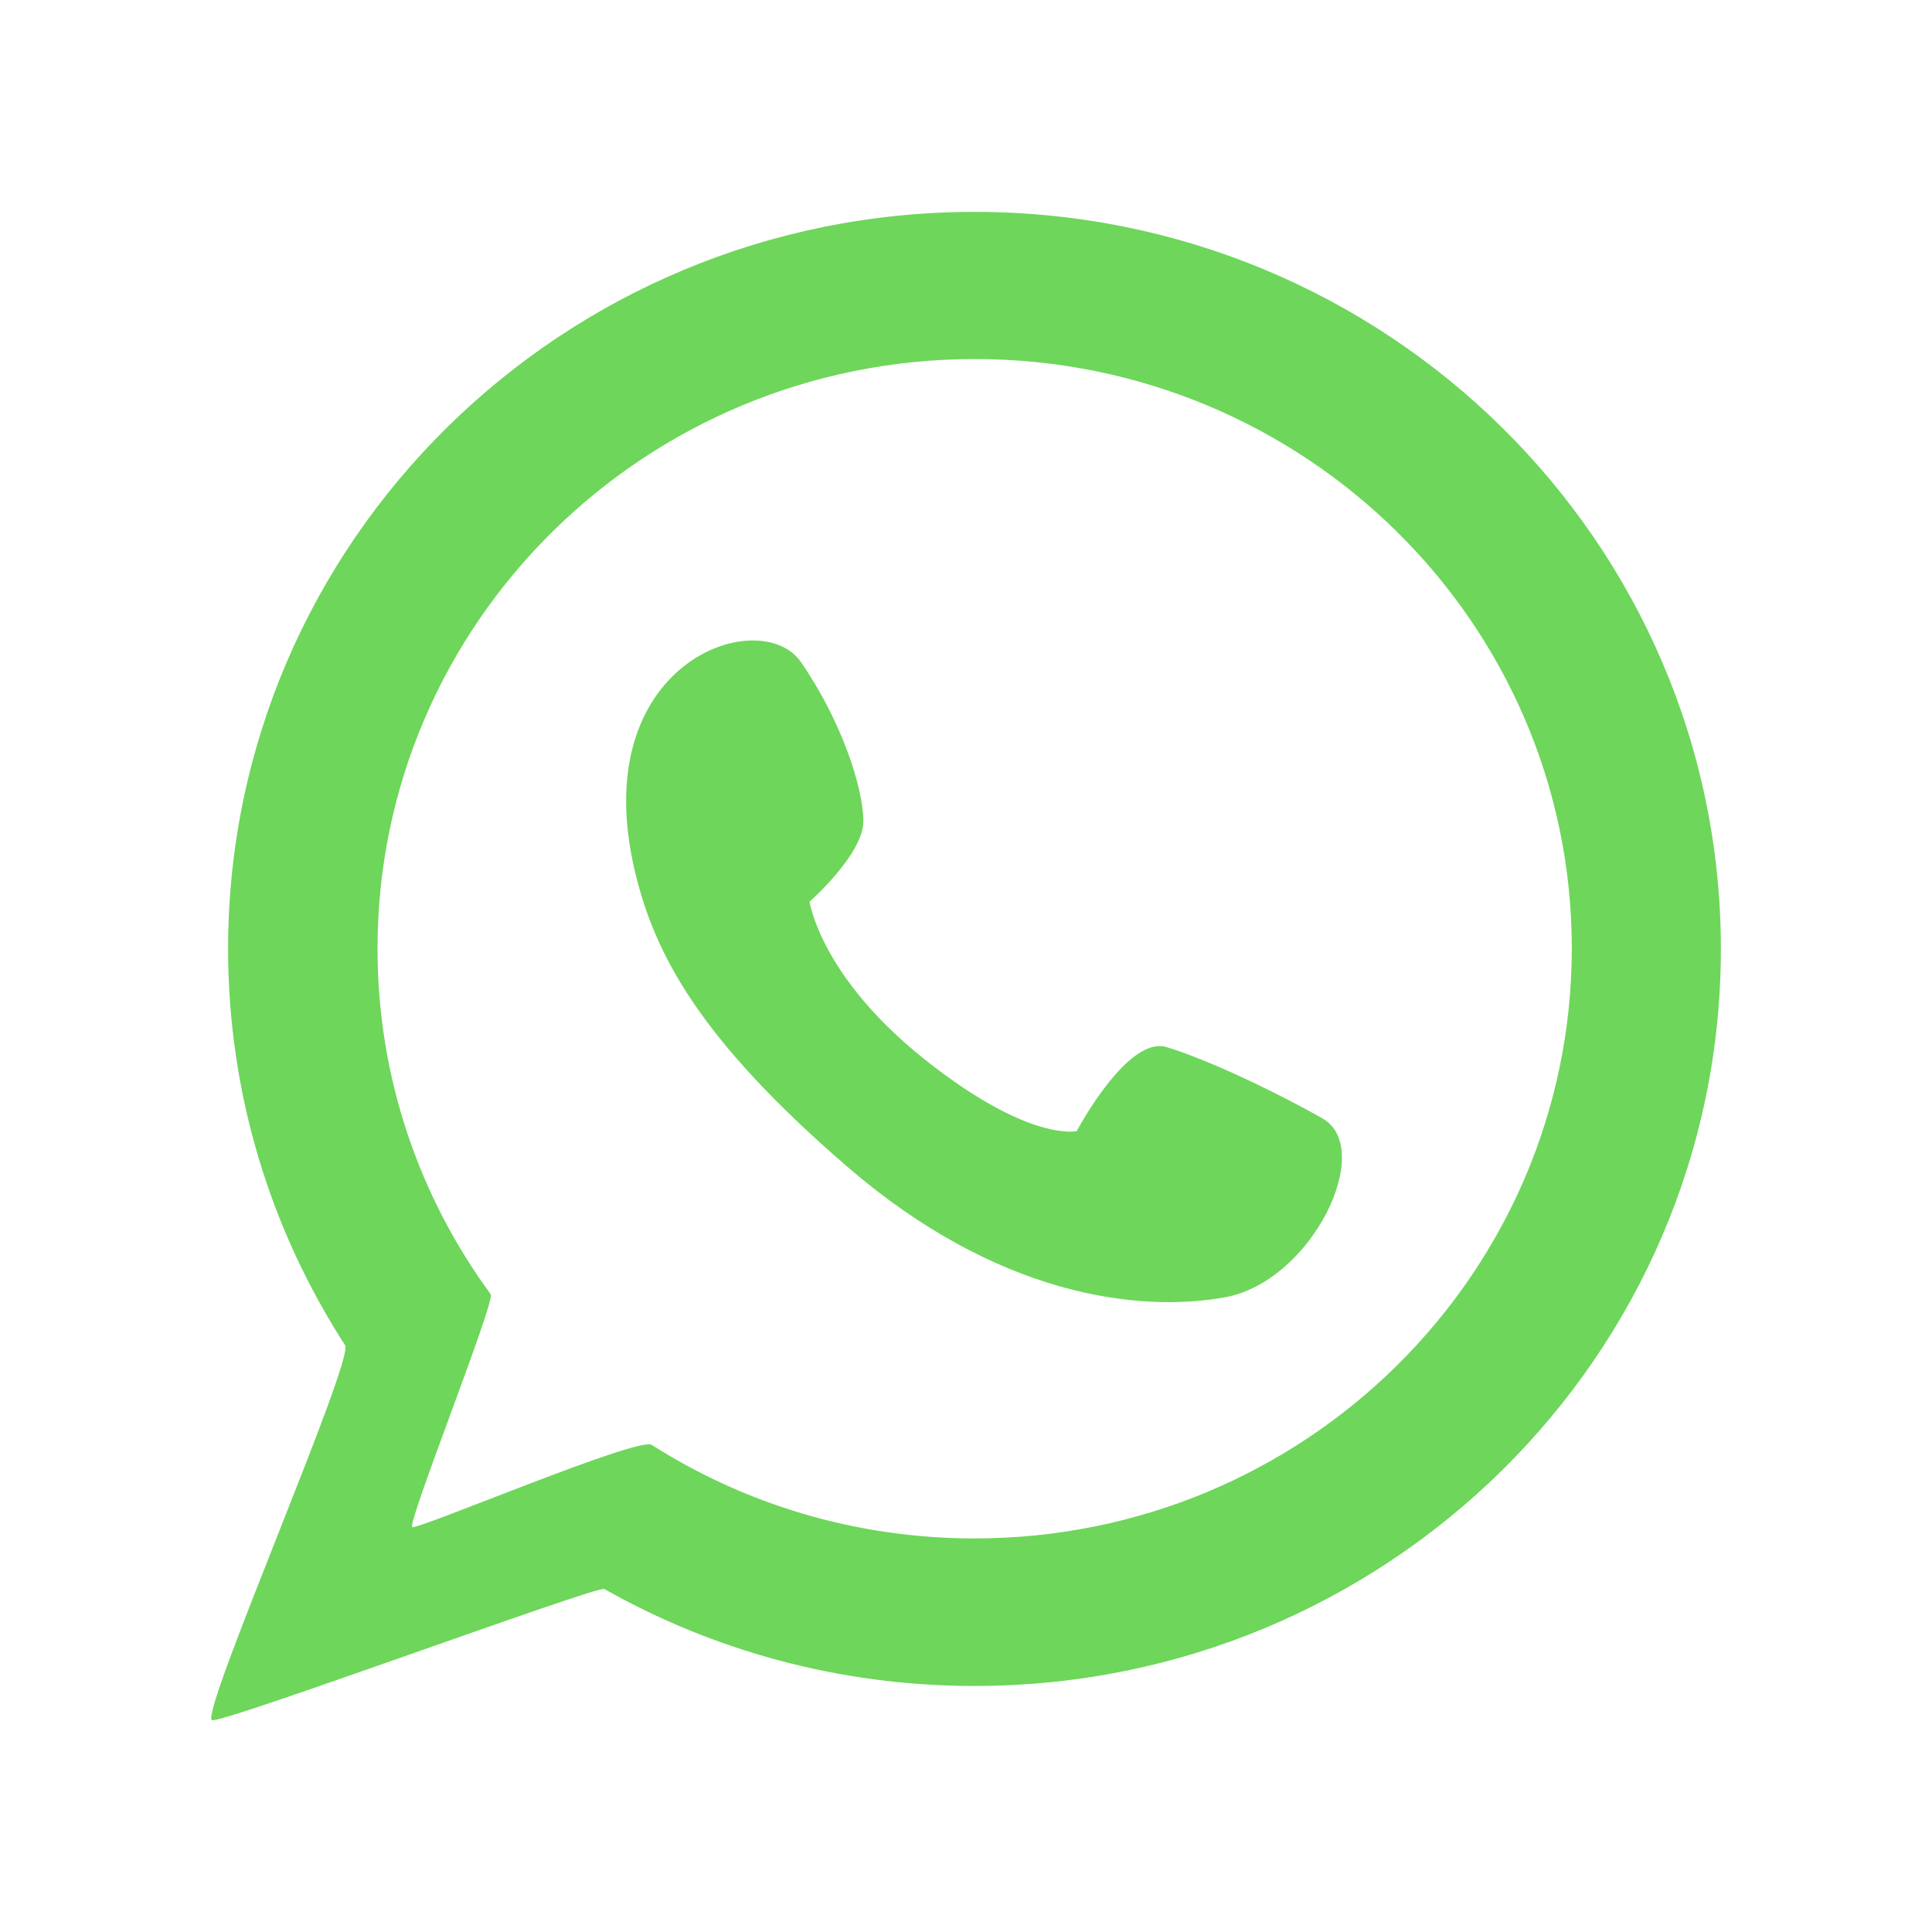
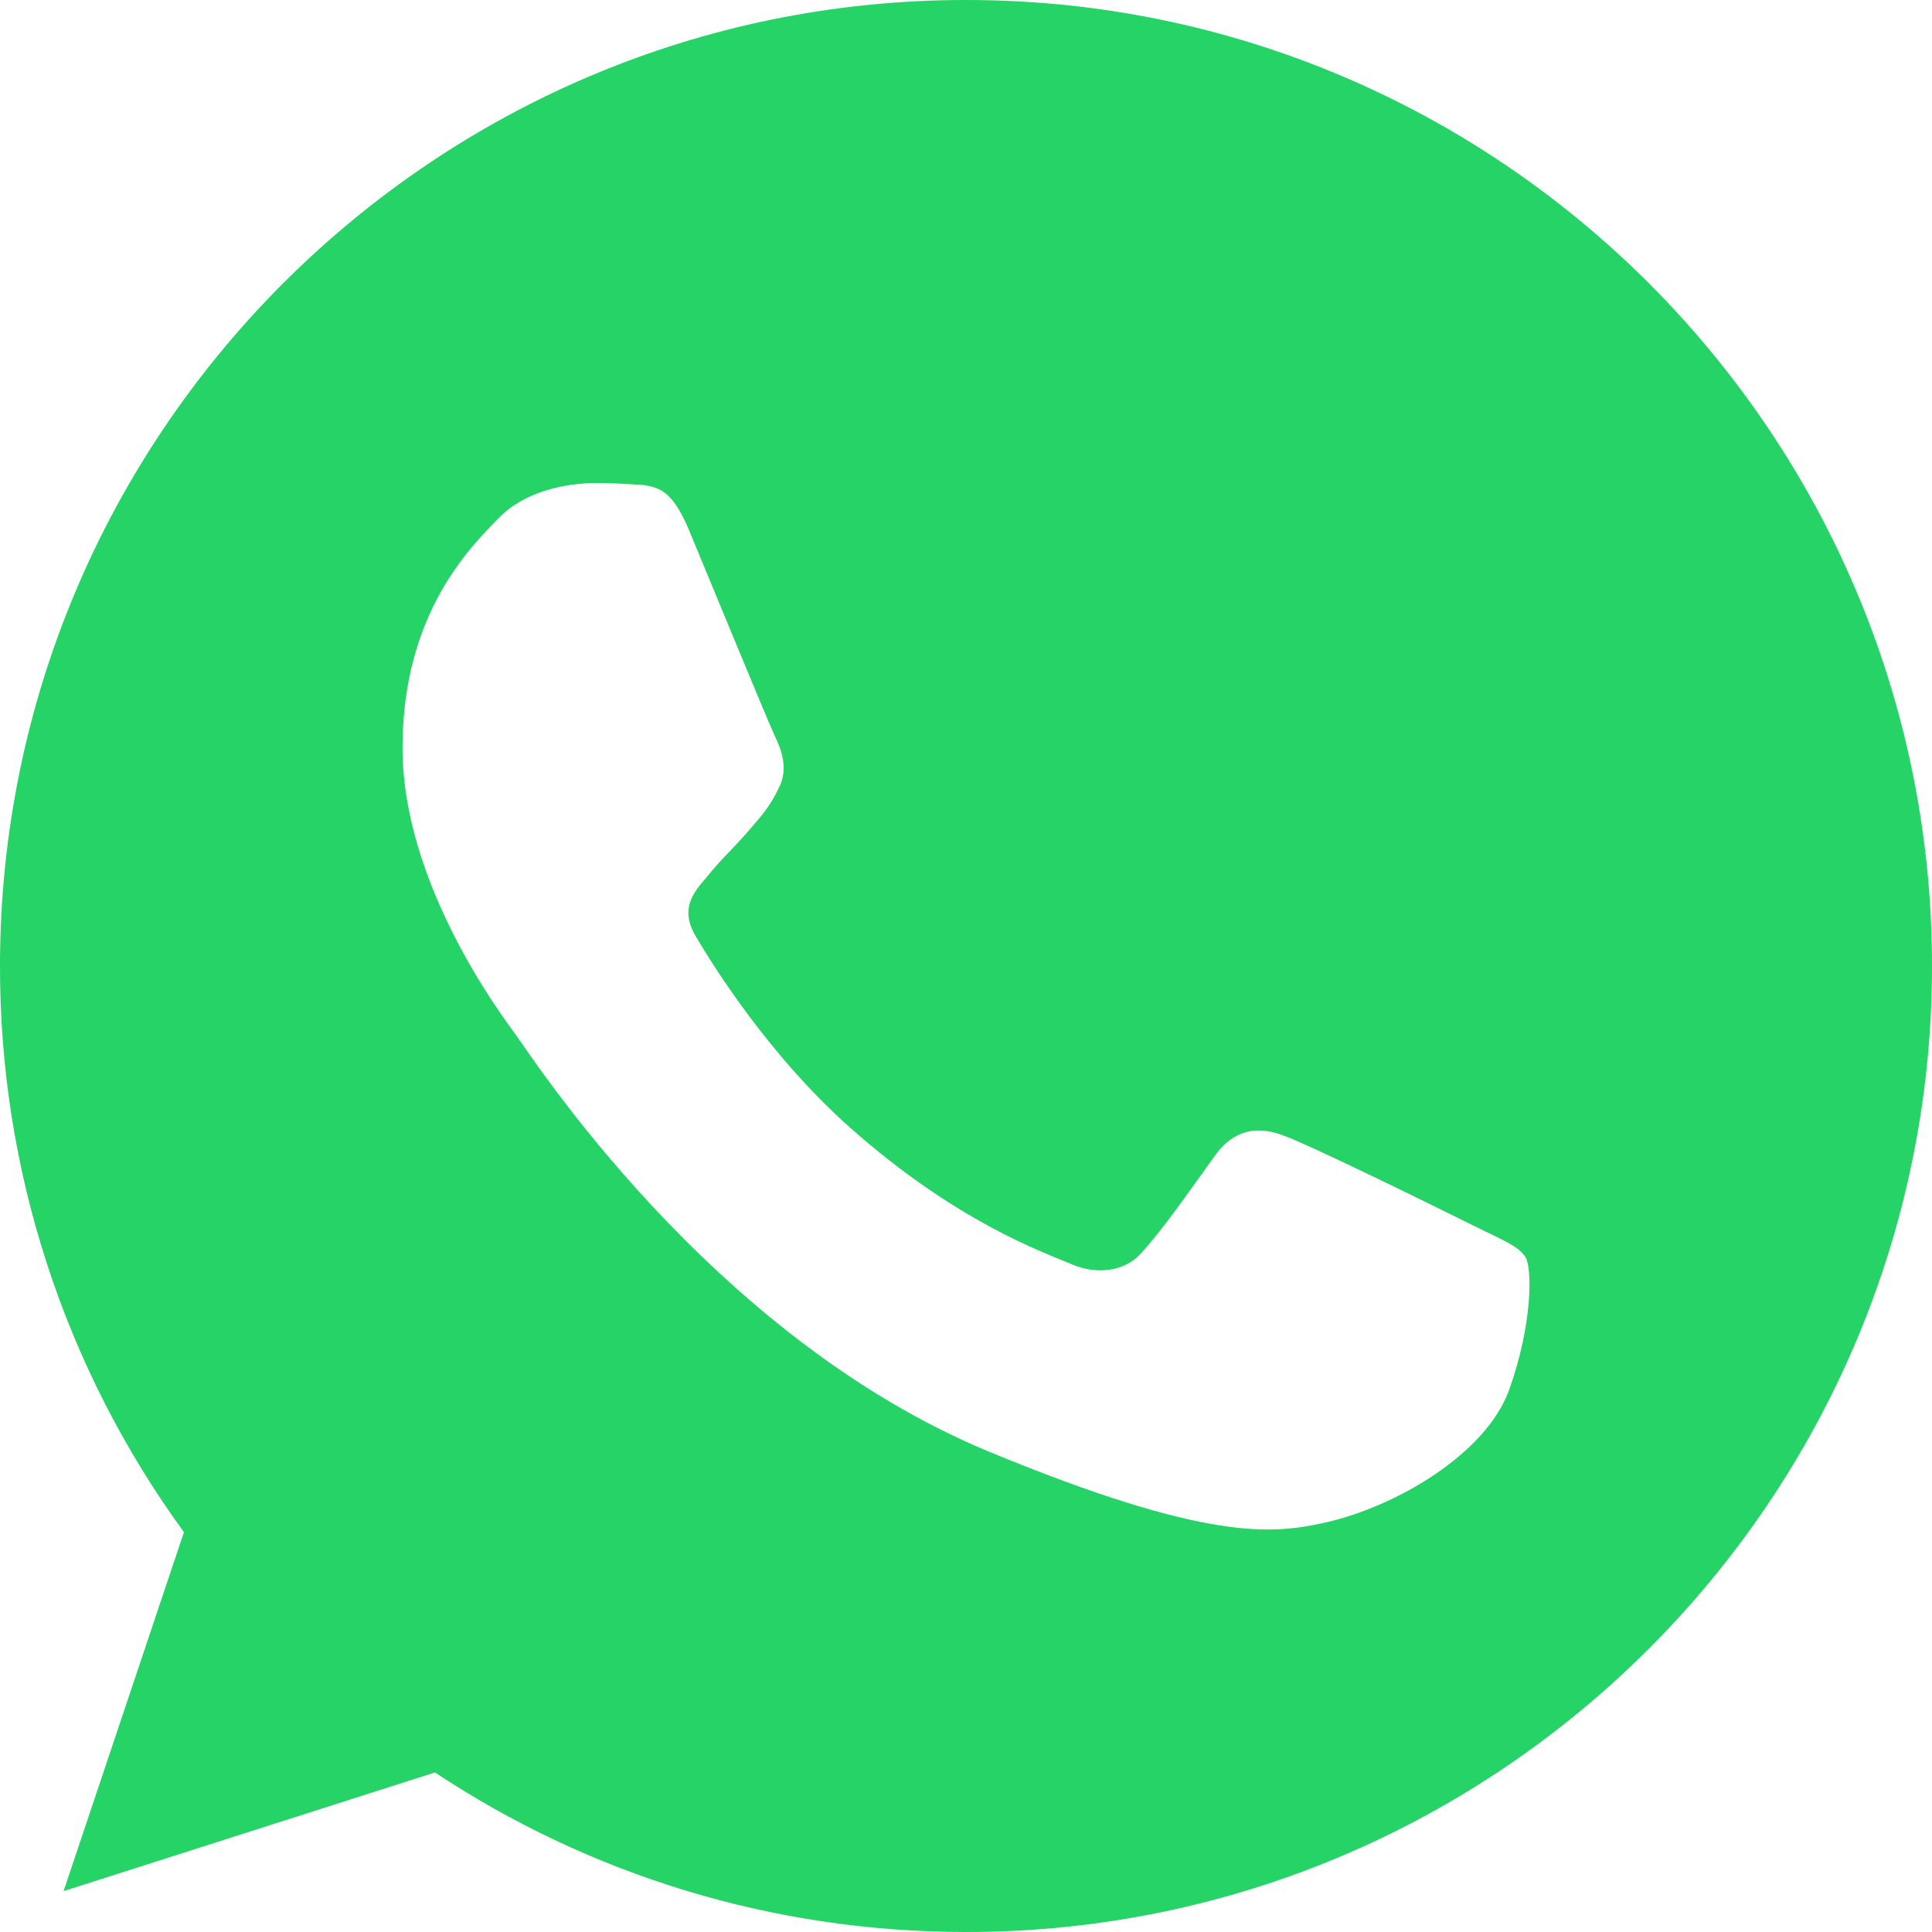
- <svg xmlns="http://www.w3.org/2000/svg" t="1673976810227" class="icon" viewBox="0 0 1024 1024" version="1.1" p-id="4847" width="64" height="64">
-   <path d="M700.8 592.7c-28.5-16-61.6-31.3-82.4-37.7-20.8-6.4-47.7 44.5-47.7 44.5s-25.2 6.1-80.6-38c-55.4-44.1-61-83.6-61-83.6s28.5-25.1 28.5-42.6-11.5-53.2-33.1-84.4c-21.6-31.2-114.7 0-87.8 111.7 10.2 42.3 33.1 87.4 112.4 155.8s154 77.5 200.1 69.2c46.2-8.3 80.1-78.9 51.6-94.9z" fill="#6ED65B" p-id="4848" />
-   <path d="M516.5 112.3c-218.5 0-395.6 174.9-395.6 390.6 0 77.3 22.8 149.4 62 210.1 5 7.7-76.6 194.1-70.6 198.7 3.5 2.7 204.5-71.5 208-69.5 57.8 32.7 124.8 51.4 196.2 51.4 218.5 0 395.6-174.9 395.6-390.6 0-215.8-177.1-390.7-395.6-390.7z m0 703.1c-63 0-121.8-18.2-171.1-49.6-7-4.5-124.6 45.4-126.9 43.6-2.8-2.1 44.2-119.8 41.6-123.4-37.8-51.5-60-114.8-60-183.2 0-172.6 141.7-312.5 316.5-312.5s316.5 139.9 316.5 312.5c-0.2 172.7-141.8 312.6-316.6 312.6z" fill="#6ED65B" p-id="4849" />
+ <svg xmlns="http://www.w3.org/2000/svg" t="1694423925061" class="icon" viewBox="0 0 1024 1024" version="1.1" p-id="5041" width="200" height="200">
+   <path d="M511.872 0h0.256C794.454 0 1024 229.675 1024 512s-229.589 512-511.872 512c-104.107 0-200.704-31.019-281.6-84.565L33.707 1002.325l63.787-190.251A508.245 508.245 0 0 1 0 512C0 229.675 229.59 0 511.872 0zM365.398 281.429c-9.771-23.339-17.195-24.235-32-24.832A285.525 285.525 0 0 0 316.502 256c-19.285 0-39.424 5.632-51.627 18.048C250.155 289.109 213.334 324.267 213.334 396.501c0 72.149 52.779 141.952 59.861 151.723 7.424 9.728 102.912 160 251.093 221.227 115.925 47.915 150.315 43.477 176.725 37.845 38.528-8.277 86.827-36.693 98.987-70.955 12.16-34.347 12.16-63.616 8.619-69.845-3.584-6.187-13.355-9.728-28.16-17.152-14.848-7.381-86.869-42.88-100.523-47.616-13.355-4.992-26.069-3.243-36.139 10.965-14.251 19.797-28.16 39.936-39.467 52.053-8.875 9.472-23.424 10.667-35.541 5.632-16.299-6.827-61.952-22.784-118.315-72.789-43.563-38.741-73.216-86.955-81.792-101.419-8.619-14.805-0.896-23.381 5.931-31.36 7.381-9.173 14.507-15.659 21.931-24.235 7.424-8.576 11.52-13.013 16.299-23.083 5.035-9.771 1.493-19.84-2.091-27.221-3.541-7.381-33.195-79.573-45.355-108.8z" fill="#25D366" p-id="5042" />
</svg>
